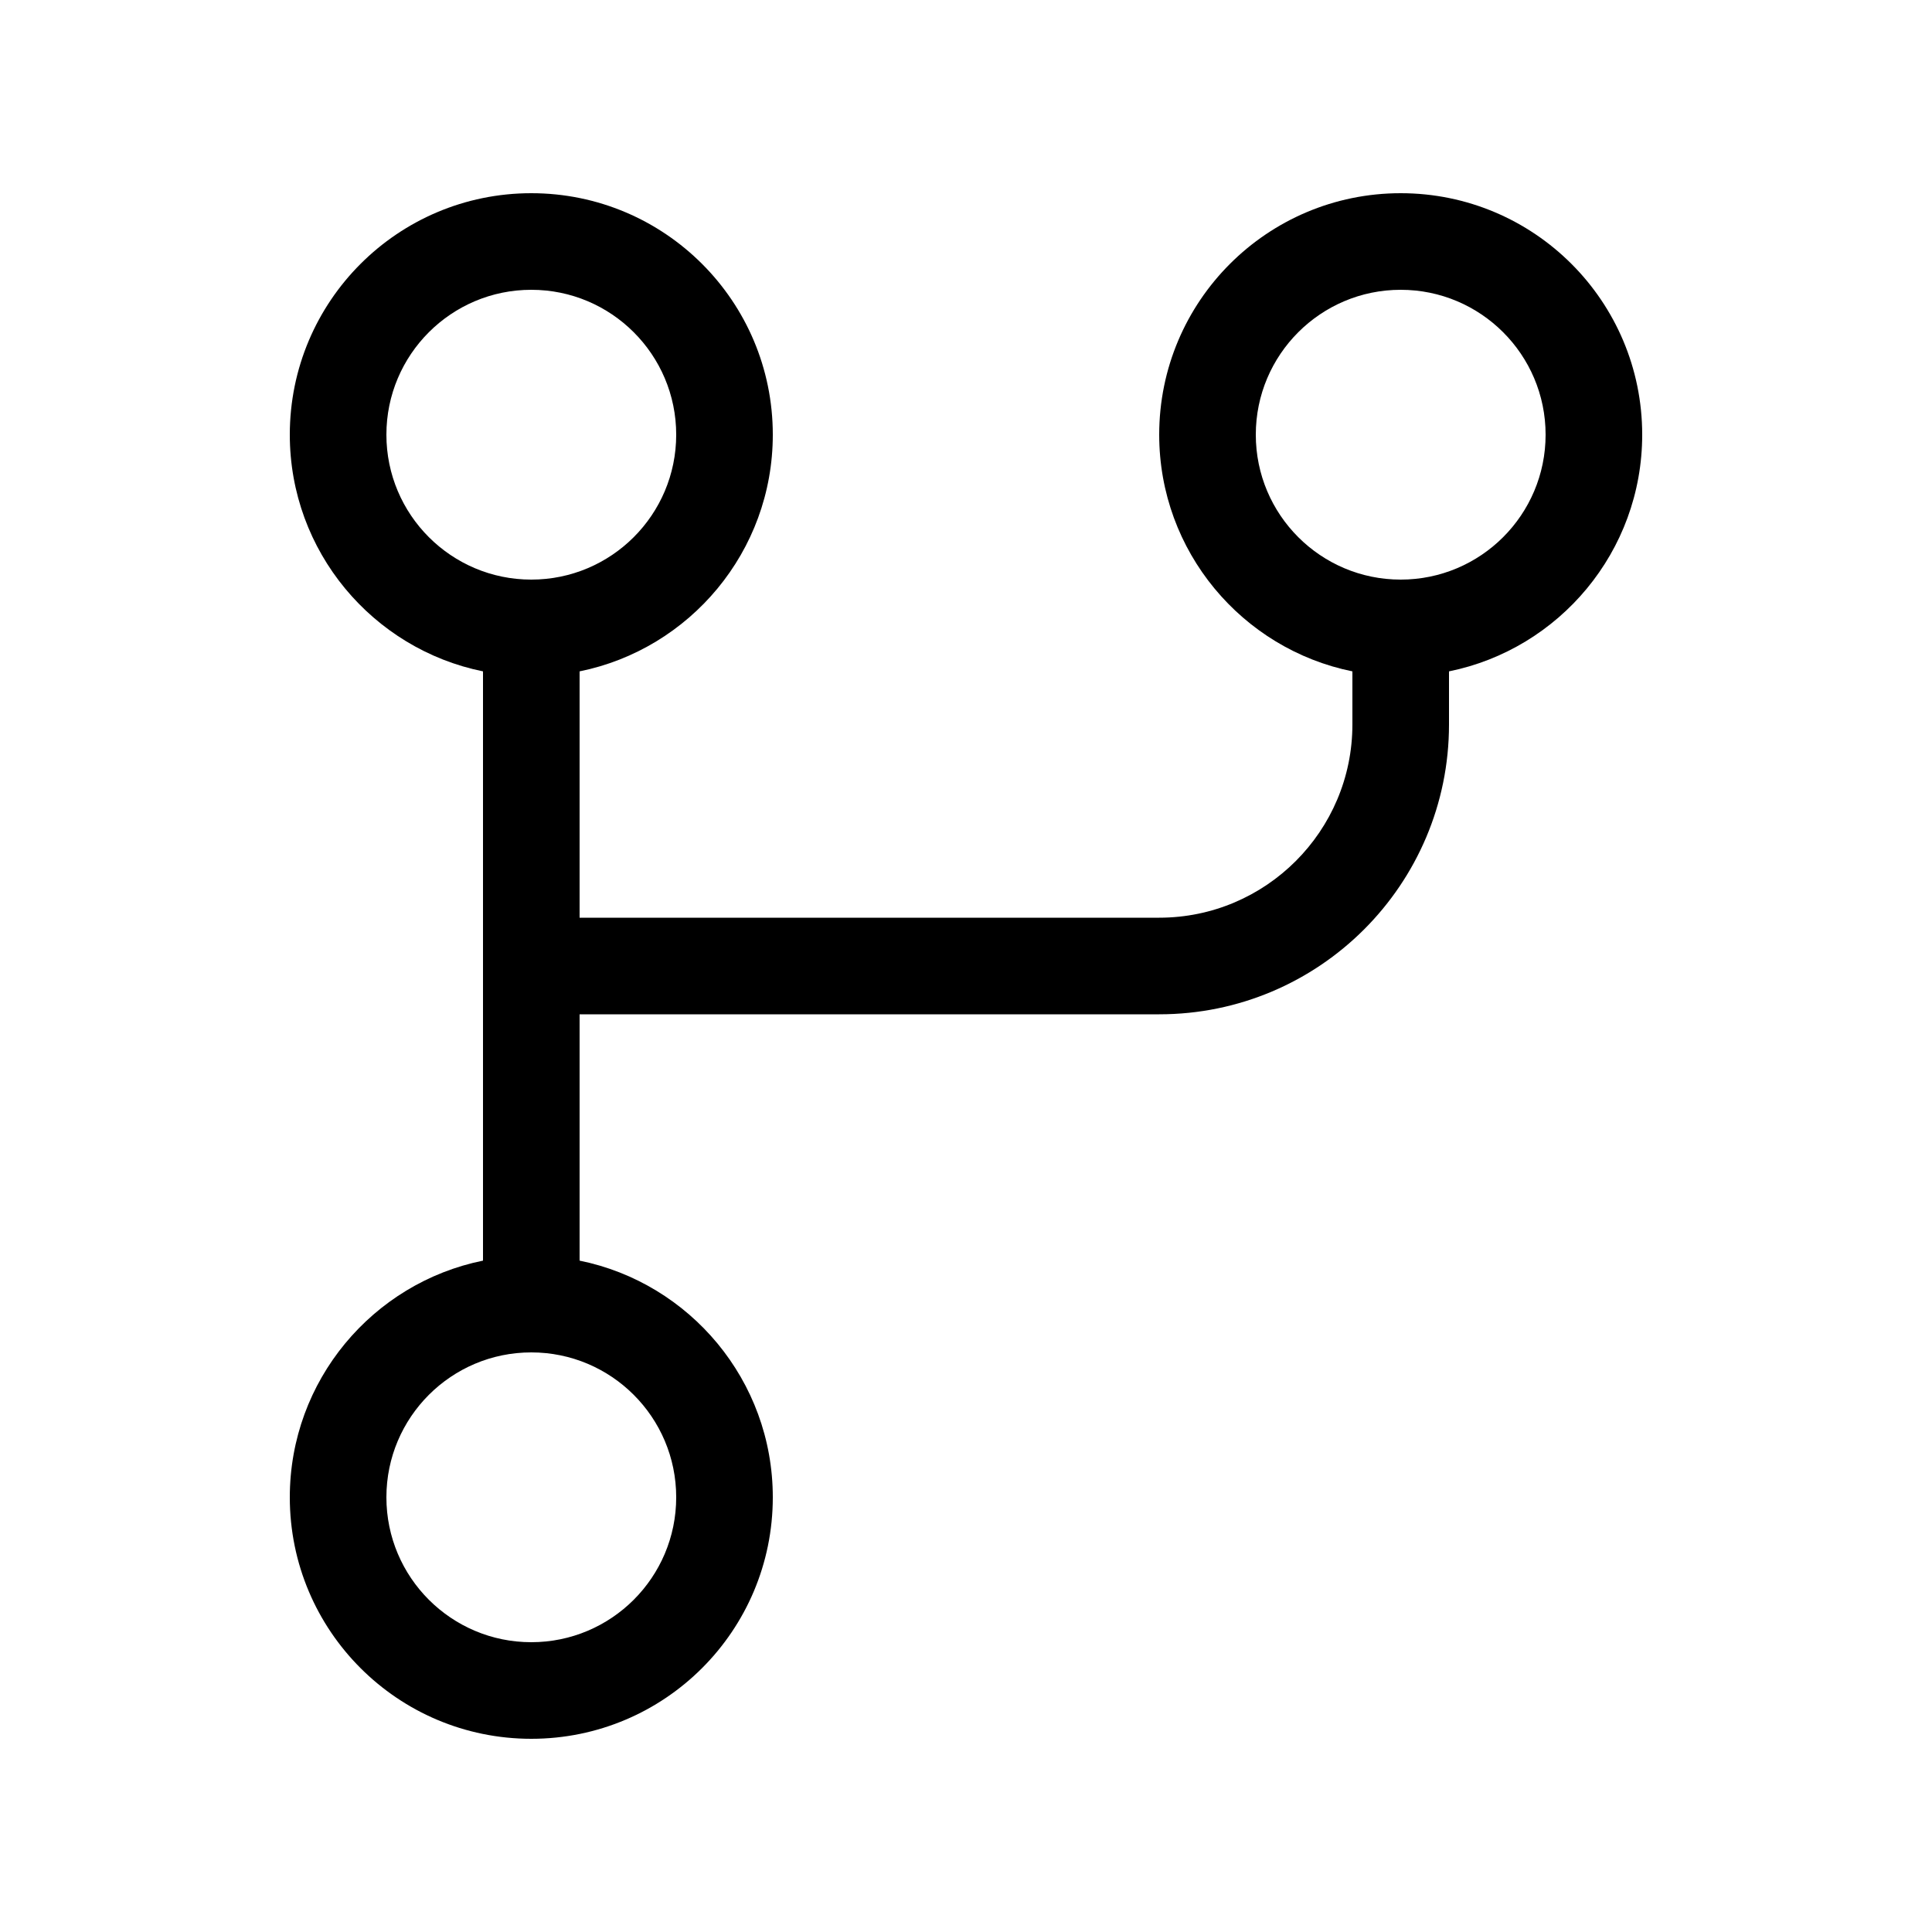
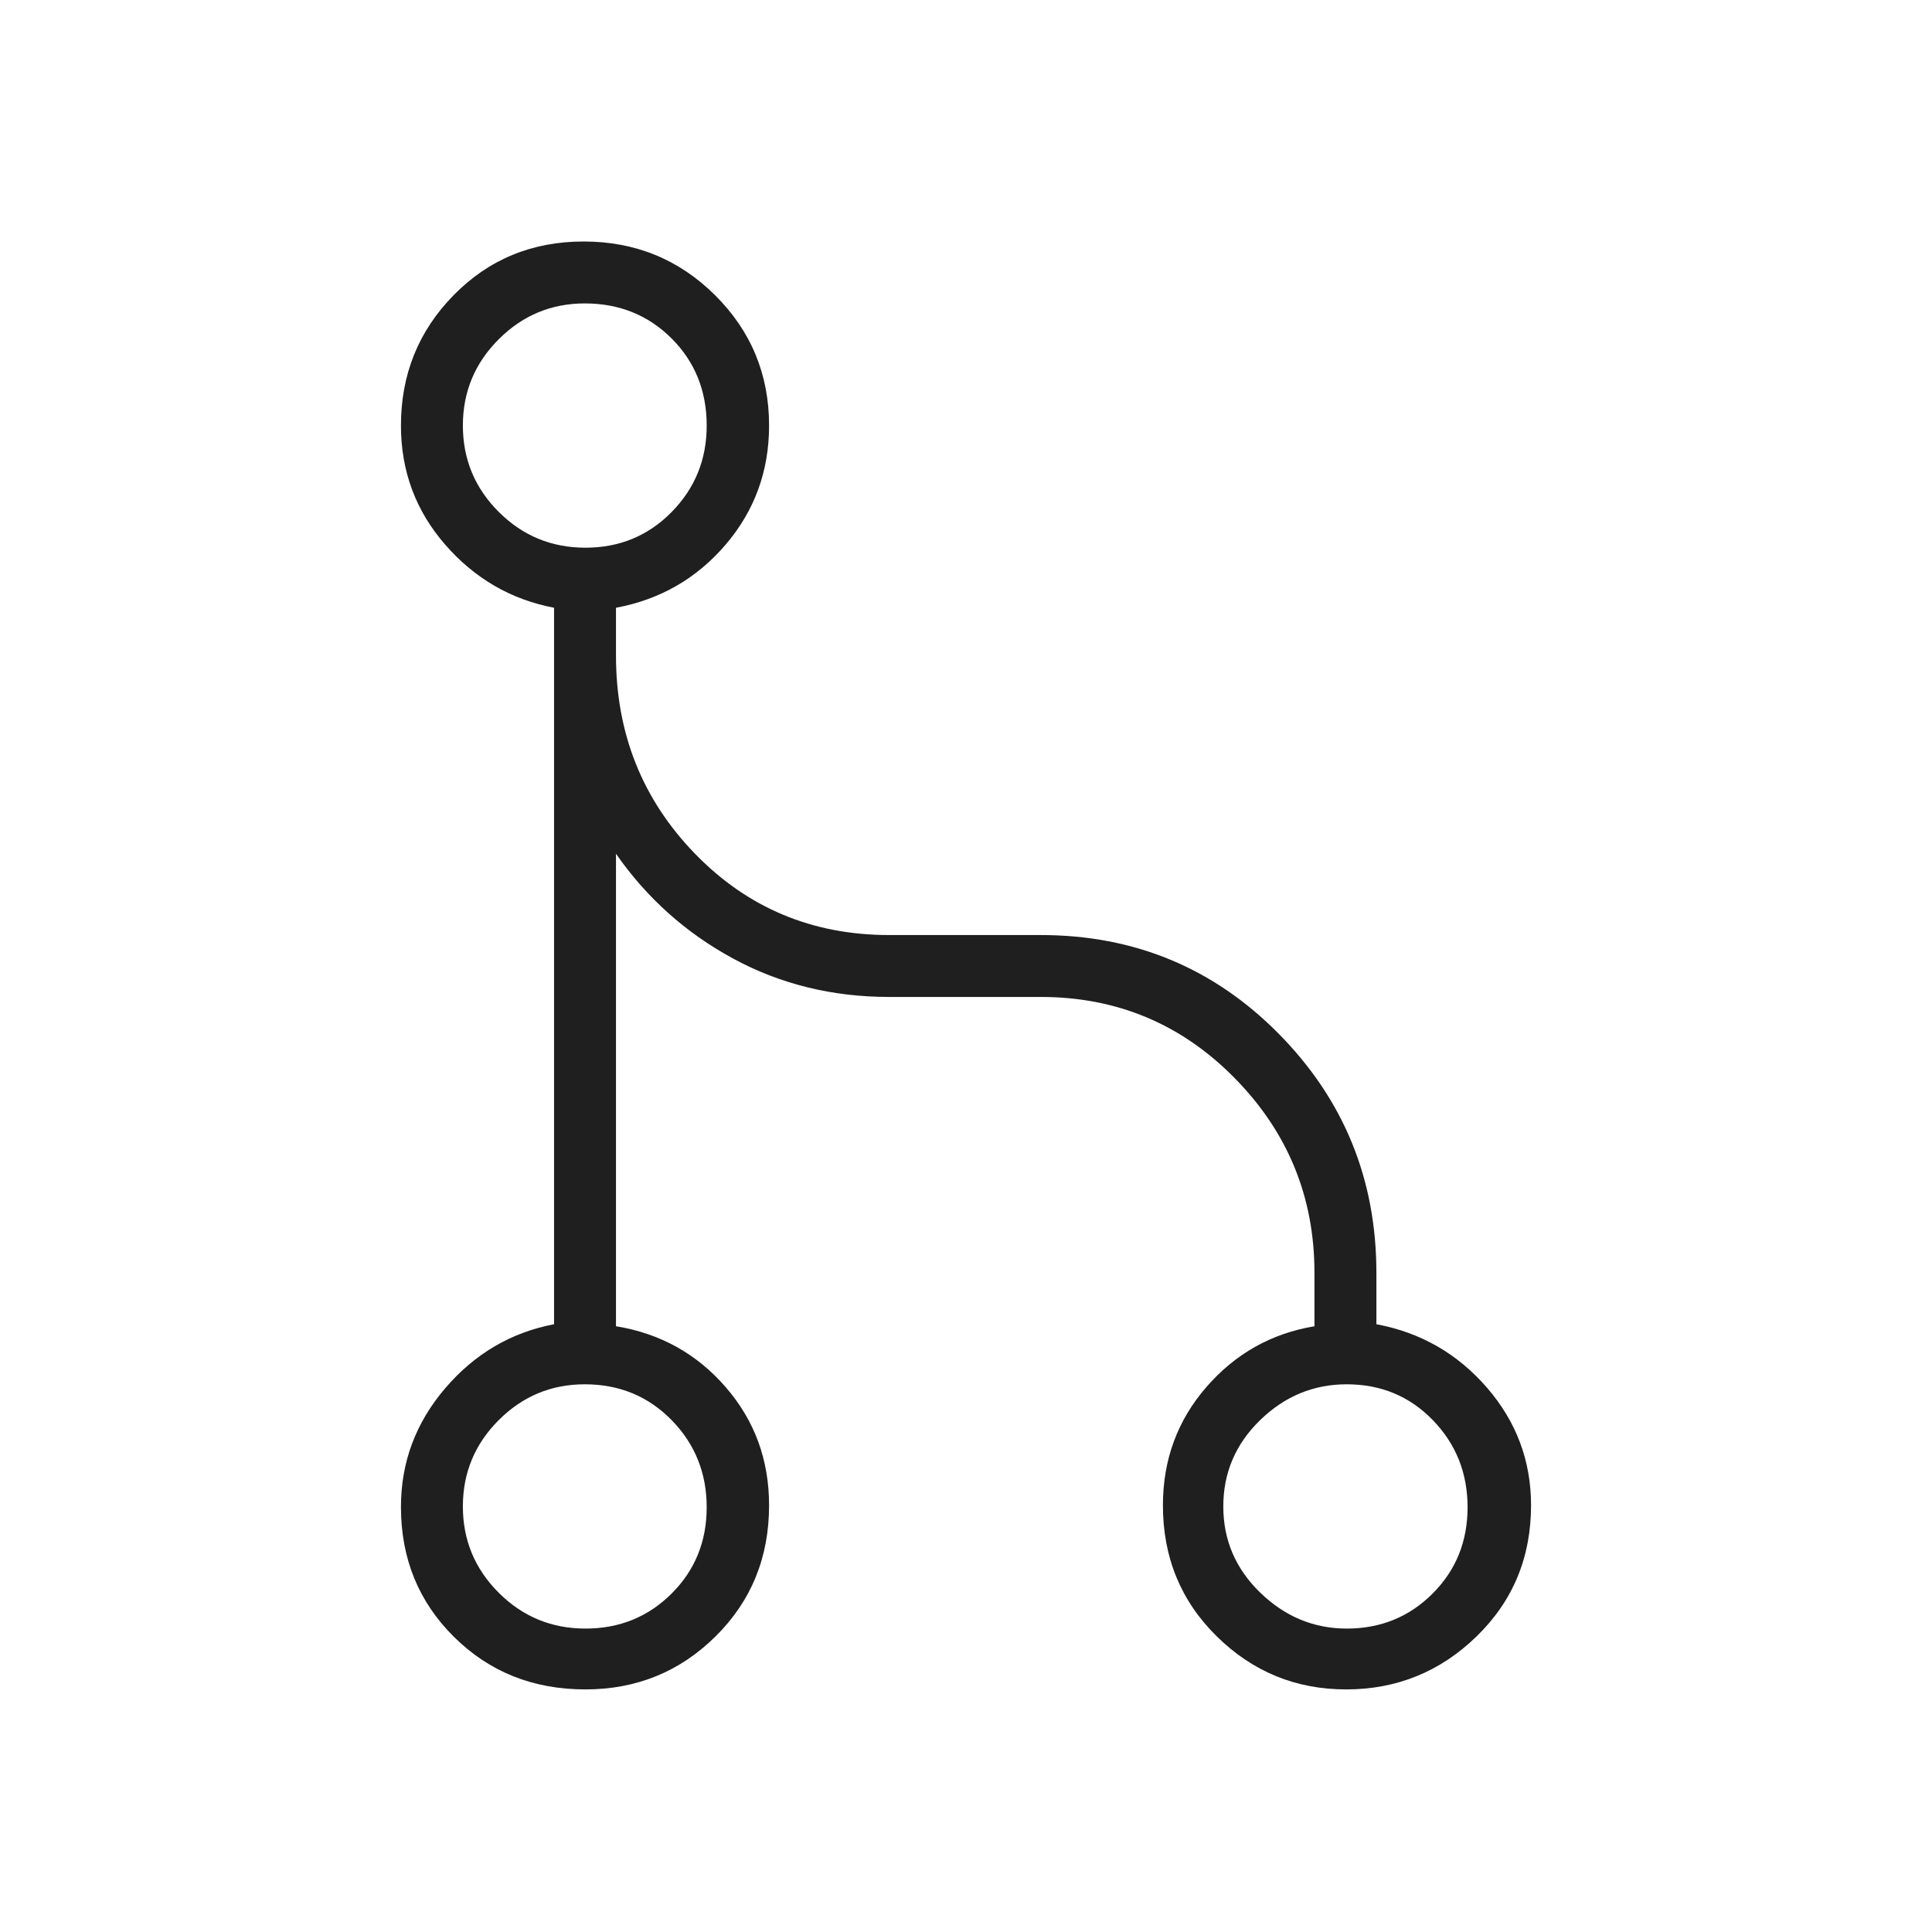
- <svg xmlns="http://www.w3.org/2000/svg" viewBox="0 0 640 640">
-   <path d="M176 192C202.5 192 224 170.5 224 144C224 117.5 202.5 96 176 96C149.5 96 128 117.5 128 144C128 170.5 149.5 192 176 192zM256 144C256 182.7 228.5 215 192 222.4L192 304L384 304C419.3 304 448 275.3 448 240L448 222.4C411.5 215 384 182.7 384 144C384 99.8 419.8 64 464 64C508.2 64 544 99.8 544 144C544 182.7 516.5 215 480 222.4L480 240C480 293 437 336 384 336L192 336L192 417.6C228.5 425 256 457.3 256 496C256 540.2 220.2 576 176 576C131.8 576 96 540.2 96 496C96 457.3 123.5 425 160 417.6L160 222.4C123.5 215 96 182.7 96 144C96 99.8 131.8 64 176 64C220.2 64 256 99.8 256 144zM464 192C490.5 192 512 170.5 512 144C512 117.5 490.5 96 464 96C437.5 96 416 117.5 416 144C416 170.5 437.5 192 464 192zM176 544C202.5 544 224 522.5 224 496C224 469.5 202.5 448 176 448C149.5 448 128 469.5 128 496C128 522.5 149.5 544 176 544z" />
+ <svg xmlns="http://www.w3.org/2000/svg" height="48px" viewBox="0 -960 960 960" width="48px" fill="#1f1f1f">
+   <path d="M290.87-120.54q-38.95 0-65.29-26.1-26.35-26.1-26.35-64.59 0-33.23 21.96-58.92 21.96-25.7 54.12-31.85v-356q-32.16-6.15-54.12-31.39-21.96-25.24-21.96-59.15 0-38.11 26.17-64.78Q251.56-840 290.01-840t65.3 26.68q26.84 26.67 26.84 64.78 0 33.91-21.57 59.15Q339-664.15 306.08-658v23.77q0 57.96 39.22 98.4 39.23 40.45 96.55 40.45h75.3q69.79 0 118.28 49.09 48.49 49.1 48.49 118.75V-302q32.93 6.15 54.89 31.46 21.96 25.31 21.96 58.54 0 38.81-27.09 65.14-27.09 26.32-64.82 26.32-37.41 0-64.21-26.32-26.8-26.33-26.8-65.14 0-33.91 21.57-58.76Q621-295.62 653.15-301v-26.54q0-56.47-39.66-96.77-39.67-40.31-96.34-40.31h-75.3q-42.42 0-77.63-19.11-35.22-19.12-58.14-52.04V-301q32.92 5.38 54.5 30.24 21.57 24.85 21.57 58.76 0 38.81-26.62 65.14-26.62 26.32-64.66 26.32Zm.06-30.23q25.32 0 42.77-17.38 17.45-17.38 17.45-42.89 0-25.5-17.42-43.31-17.43-17.8-43.18-17.8-24.93 0-42.74 17.8Q230-236.54 230-211.46q0 25.08 17.81 42.88 17.81 17.81 43.12 17.81Zm378.29 0q25.23 0 42.62-17.38 17.39-17.38 17.39-42.89 0-25.5-17.27-43.31-17.27-17.8-42.8-17.8-24.7 0-43.01 17.8-18.3 17.81-18.3 42.89 0 25.08 18.4 42.88 18.4 17.81 42.97 17.81ZM290.93-687.85q25.32 0 42.77-17.7 17.45-17.7 17.45-42.95 0-25.88-17.42-43.31-17.43-17.42-43.18-17.42-24.93 0-42.74 17.81Q230-773.62 230-748.54q0 25.08 17.81 42.89 17.81 17.8 43.12 17.8Z" />
</svg>
